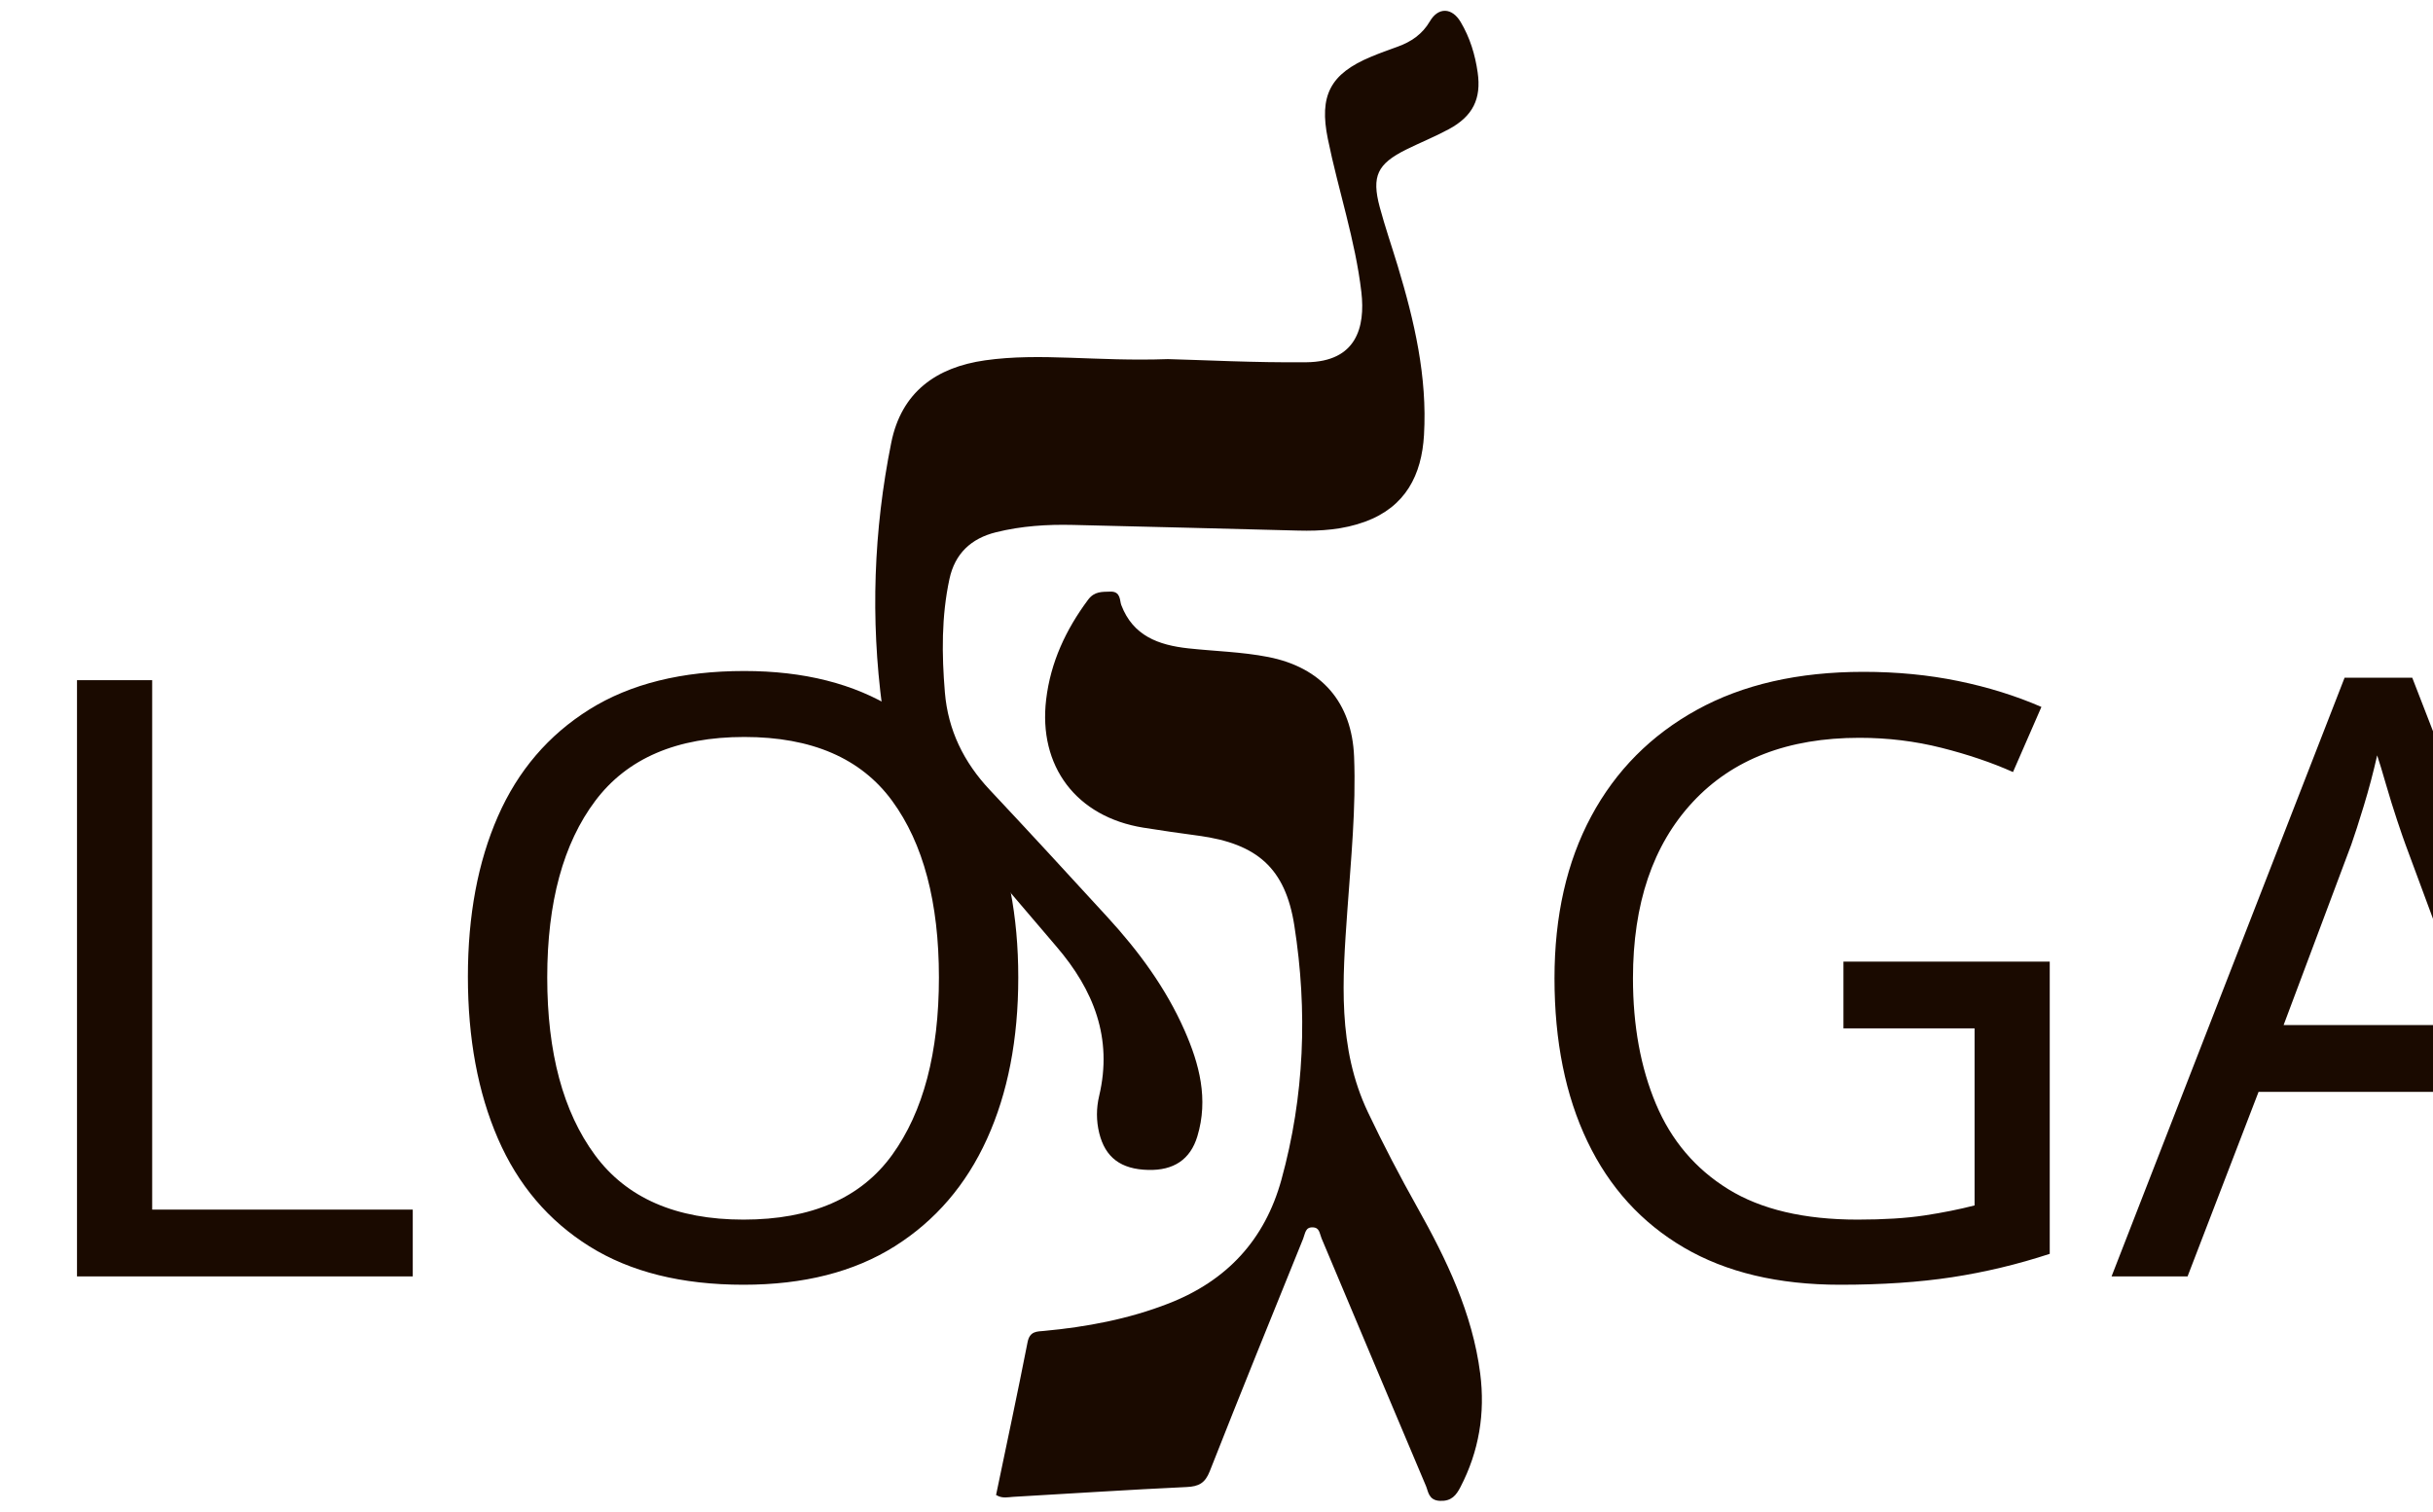
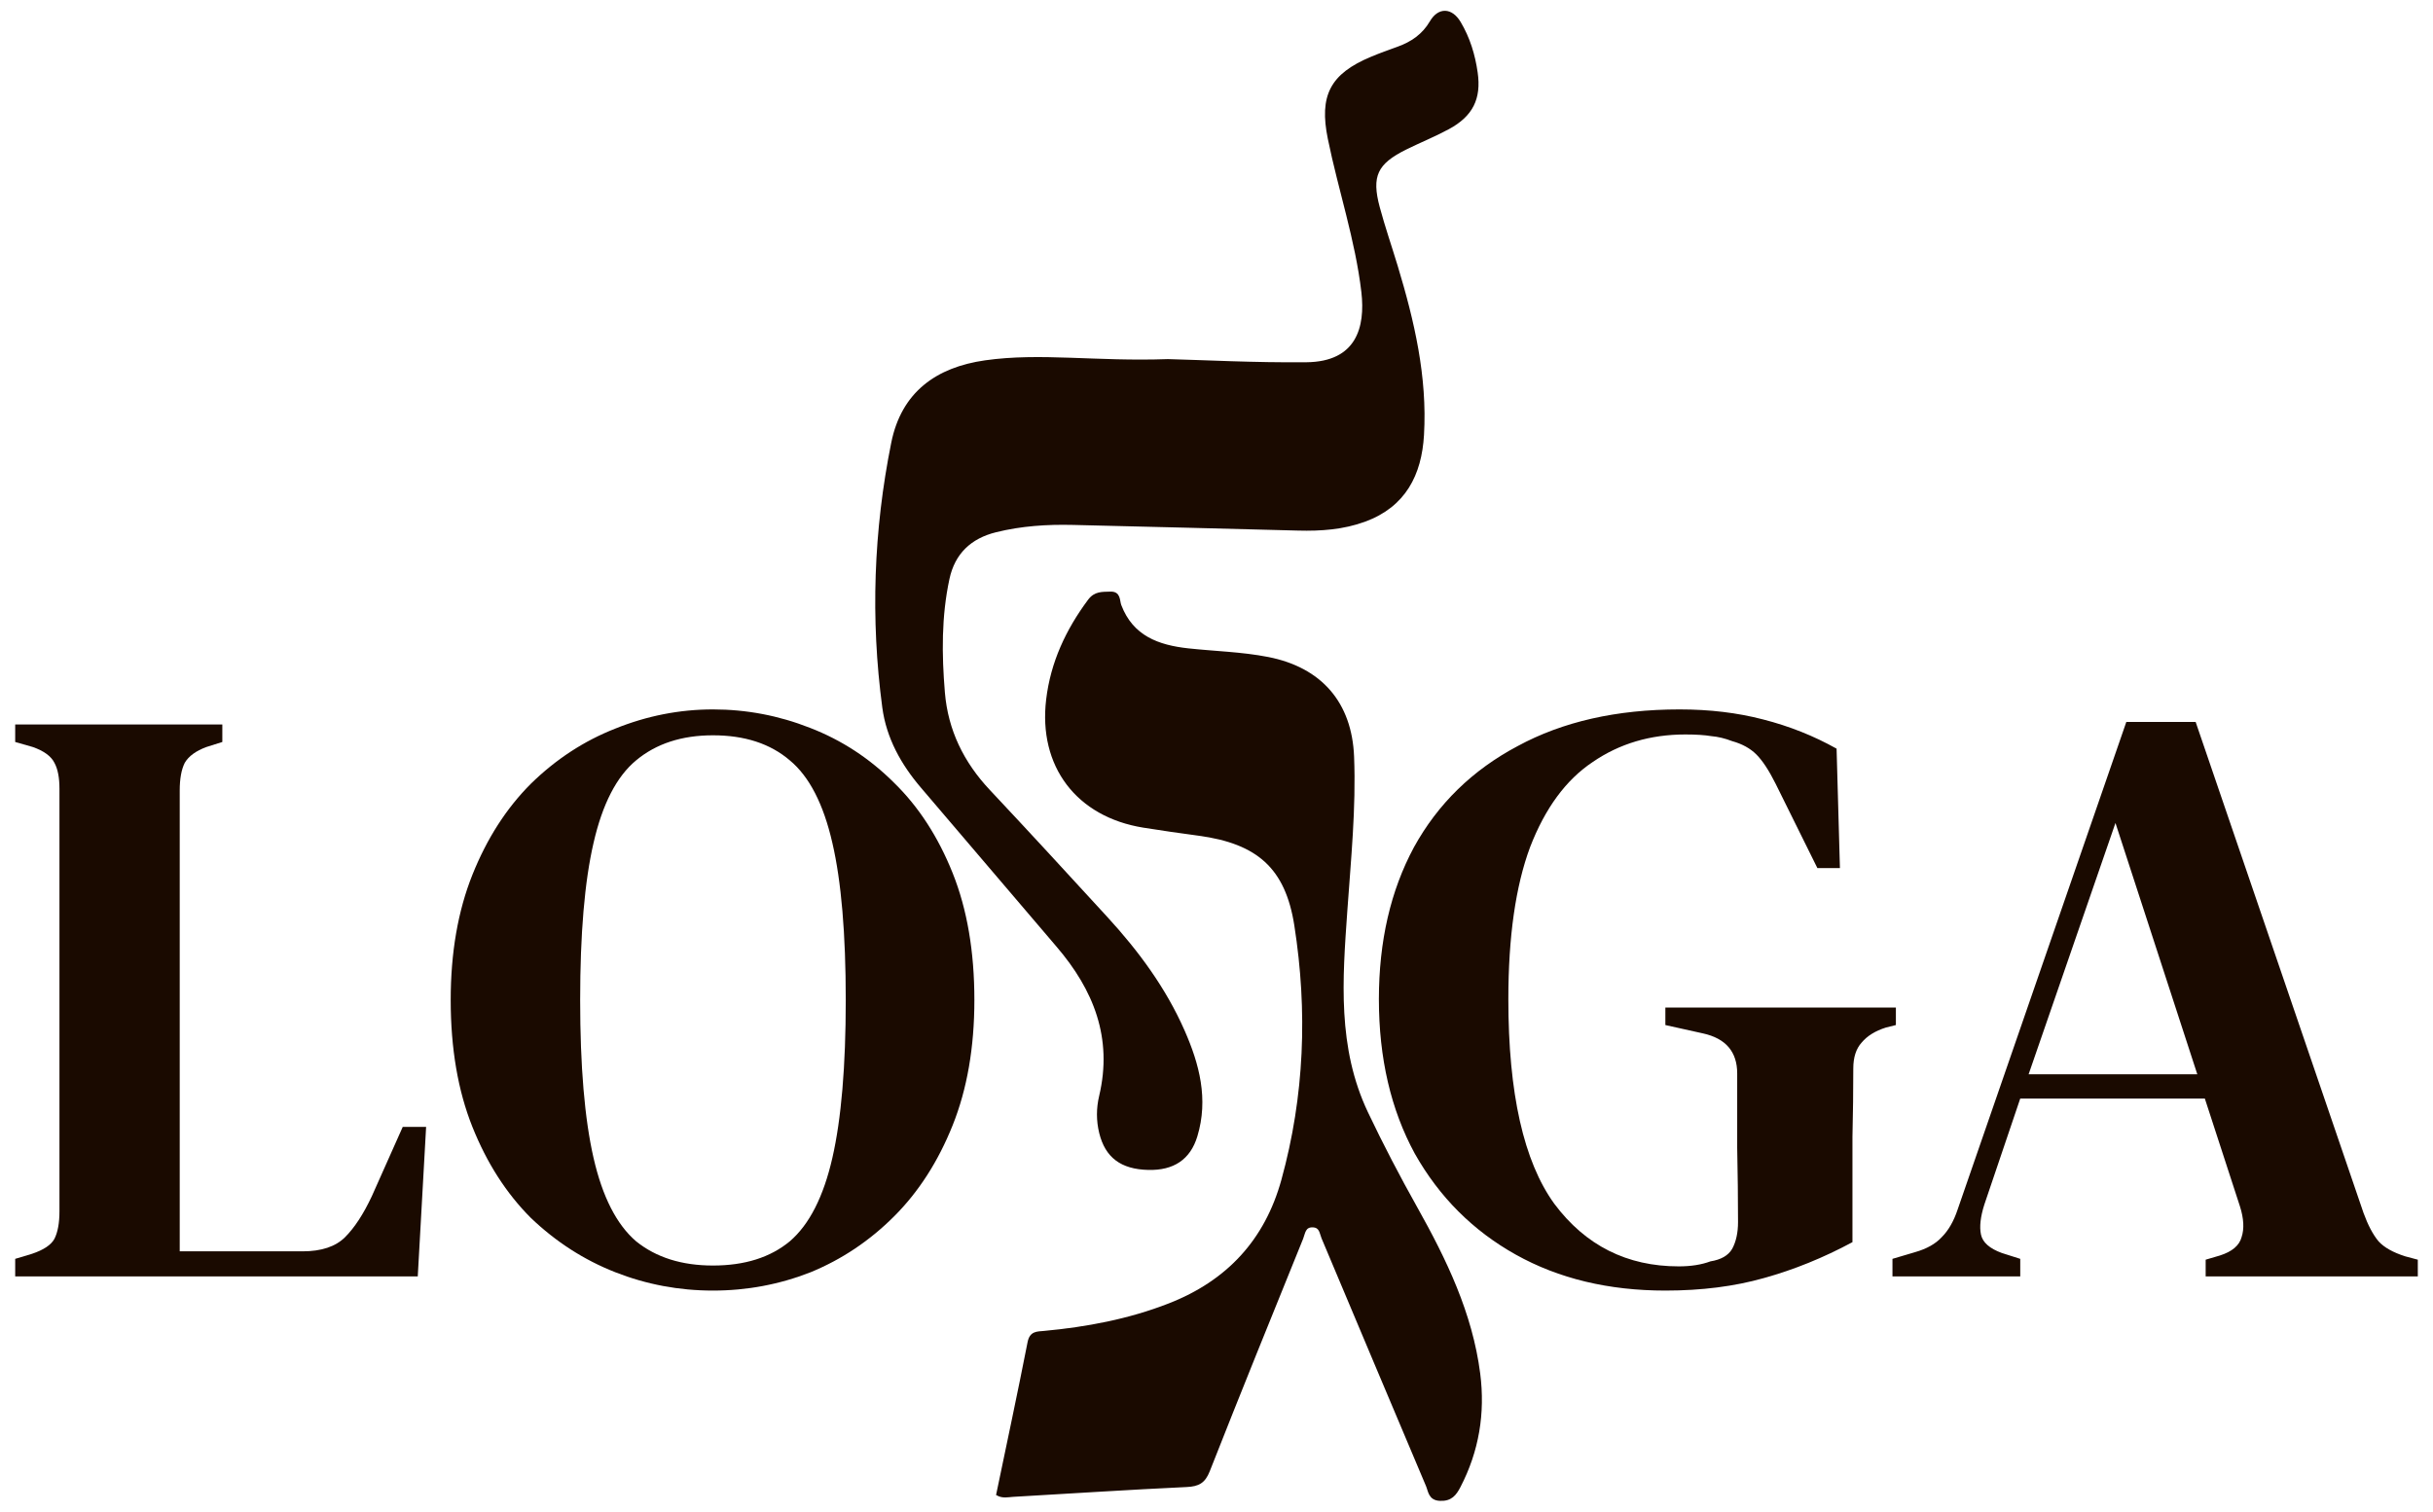
<svg xmlns="http://www.w3.org/2000/svg" width="177mm" height="110mm" viewBox="0 0 177 110" version="1.1" id="svg867">
  <defs id="defs861" />
  <g id="g4748" transform="translate(-16.49999,-90.57795)">
    <g style="fill:#28170b;fill-opacity:1" id="g14" transform="matrix(0.1293031,0,0,0.1293031,220.5848,58.48117)">
      <g style="fill:#1a0a00;fill-opacity:1;stroke:#1a0a00;stroke-opacity:1" id="g12">
-         <flowRoot style="font-style:normal;font-weight:normal;font-size:40px;line-height:1.25;font-family:sans-serif;letter-spacing:0px;word-spacing:0px;fill:#000000;fill-opacity:1;stroke:none" id="flowRoot4875" xml:space="preserve">
-           <flowRegion id="flowRegion4877">
-             <rect y="307.934" x="127.495" height="52.422" width="167.361" id="rect4879" />
-           </flowRegion>
-           <flowPara id="flowPara4881" />
-         </flowRoot>
-         <text id="text27" y="966.529" x="-1580.603" style="font-style:normal;font-variant:normal;font-weight:normal;font-stretch:normal;font-size:469.911px;line-height:1.25;font-family:'DM Serif Text';-inkscape-font-specification:'DM Serif Text';letter-spacing:0px;word-spacing:0px;fill:#1a0a00;fill-opacity:1;stroke:none;stroke-width:11.748" xml:space="preserve">
-           <tspan style="fill:#1a0a00;fill-opacity:1;stroke-width:11.748" y="966.529" x="-1580.603" id="tspan25">LO  GA</tspan>
-         </text>
+         <g style="font-style:normal;font-weight:normal;font-size:40px;line-height:1.25;font-family:sans-serif;letter-spacing:0px;word-spacing:0px;fill:#000000;fill-opacity:1;stroke:none" id="flowRoot4875" />
+         <g aria-label="LO  GA" style="font-style:normal;font-variant:normal;font-weight:normal;font-stretch:normal;font-size:469.911px;line-height:1.25;font-family:'DM Serif Text';-inkscape-font-specification:'DM Serif Text';letter-spacing:0px;word-spacing:0px;fill:#1a0a00;fill-opacity:1;stroke:none;stroke-width:11.748" id="text27">
+           <path d="m -1569.796,966.529 v -9.868 l 9.398,-2.819 q 9.868,-3.289 12.688,-8.458 2.819,-5.639 2.819,-15.507 V 692.101 q 0,-9.398 -2.819,-14.567 -2.82,-5.639 -12.218,-8.928 l -9.868,-2.819 v -9.868 h 116.538 v 9.868 l -8.928,2.819 q -8.928,3.289 -12.218,8.928 -2.82,5.639 -2.82,15.507 v 259.391 h 69.077 q 15.977,0 23.965,-7.988 7.988,-7.988 15.037,-23.026 l 17.387,-39.003 h 13.158 l -4.699,84.114 z" style="fill:#1a0a00;fill-opacity:1;stroke-width:11.748" id="path25" />
+           <path d="m -1177.214,974.517 q -28.665,0 -54.98,-10.338 -26.315,-10.338 -47.461,-30.544 -20.676,-20.676 -32.894,-51.22 -12.218,-30.544 -12.218,-71.427 0,-39.942 12.218,-70.487 12.218,-30.544 32.894,-51.22 21.146,-20.676 47.461,-31.014 26.785,-10.808 54.98,-10.808 28.195,0 54.51,10.338 26.785,10.338 47.461,31.014 20.676,20.206 32.894,50.75 12.218,30.544 12.218,71.427 0,39.942 -12.218,70.487 -12.218,30.544 -32.894,51.22 -20.676,20.676 -46.991,31.484 -26.315,10.338 -54.98,10.338 z m 0,-14.097 q 26.785,0 43.232,-13.627 16.447,-14.097 23.965,-46.991 7.519,-32.894 7.519,-88.813 0,-55.919 -7.519,-88.343 -7.519,-32.894 -23.965,-46.521 -16.447,-14.097 -43.232,-14.097 -26.315,0 -43.232,14.097 -16.447,13.627 -23.965,46.521 -7.519,32.424 -7.519,88.343 0,55.919 7.519,88.813 7.519,32.894 23.965,46.991 16.917,13.627 43.232,13.627 z" style="fill:#1a0a00;fill-opacity:1;stroke-width:11.748" id="path27" />
+           <path d="m -641.361,974.517 q -47.931,0 -84.114,-20.206 -36.183,-20.206 -56.859,-56.859 -20.206,-37.123 -20.206,-86.934 0,-48.871 19.736,-85.524 20.206,-36.653 58.269,-56.859 38.063,-20.676 91.163,-20.676 25.375,0 46.991,5.639 22.086,5.639 41.352,16.447 l 1.88,67.197 h -12.688 l -23.496,-47.461 q -5.639,-11.278 -10.808,-16.447 -5.169,-5.169 -13.627,-7.519 -6.109,-2.35 -11.748,-2.819 -5.639,-0.94 -14.567,-0.94 -29.604,0 -52.16,15.507 -22.556,15.037 -35.243,47.931 -12.218,32.894 -12.218,85.524 0,79.415 25.845,115.128 26.315,35.243 70.017,35.243 10.338,0 17.857,-2.819 8.928,-1.41 12.218,-7.049 3.289,-6.109 3.289,-15.037 0,-19.266 -0.47,-41.822 0,-23.026 0,-41.822 0,-18.327 -19.266,-22.556 l -21.146,-4.699 v -9.868 h 129.695 v 9.868 l -5.639,1.41 q -8.928,2.819 -13.627,8.458 -4.699,5.169 -4.699,14.567 0,18.796 -0.47,38.533 0,19.266 0,39.003 v 20.206 q -24.435,13.158 -49.811,20.206 -24.905,7.049 -55.45,7.049 z" style="fill:#1a0a00;fill-opacity:1;stroke-width:11.748" id="path29" />
+           <path d="m -513.589,966.529 v -9.868 l 12.688,-3.759 q 9.868,-2.819 15.037,-8.458 5.639,-5.639 8.928,-15.507 l 94.922,-274.428 h 39.003 l 94.452,276.308 q 3.759,10.338 8.458,15.977 4.699,5.169 15.037,8.458 l 7.049,1.88 v 9.398 h -119.357 v -9.398 l 7.988,-2.35 q 10.338,-3.289 12.218,-10.338 2.35,-7.049 -0.94,-17.387 l -19.736,-60.619 H -441.693 l -20.206,59.679 q -3.289,10.338 -1.88,16.917 1.41,6.579 11.748,10.338 l 10.338,3.289 v 9.868 z m 76.596,-113.719 h 94.922 l -46.051,-141.443 z" style="fill:#1a0a00;fill-opacity:1;stroke-width:11.748" id="path31" />
+         </g>
      </g>
    </g>
    <g style="fill:#1a0a00;fill-opacity:1;stroke:#1a0a00;stroke-opacity:1" id="g30" transform="matrix(0.2030793,0,0,0.2030793,319.3103,30.91552)">
      <g transform="matrix(0.8893482,0,0,0.8893482,-130.2983,32.93637)" style="fill:#1a0a00;fill-opacity:1;stroke:#1a0a00;stroke-opacity:1" id="g28">
        <g style="fill:#1a0a00;fill-opacity:1;stroke:#1a0a00;stroke-opacity:1" id="g20">
          <g style="fill:#1a0a00;fill-opacity:1;stroke:#1a0a00;stroke-opacity:1" id="g18">
            <path style="fill:#1a0a00;fill-opacity:1;stroke:#1a0a00;stroke-opacity:1" id="path16" d="m -1128.32,895.38 c 4.23,-20.36 8.61,-40.76 12.62,-61.23 0.8,-4.1 3.35,-3.86 6.17,-4.12 17.24,-1.6 34.11,-4.77 50.35,-11.1 23.6,-9.2 38.99,-25.81 45.71,-50.16 9.33,-33.8 10.62,-68.18 5.22,-102.66 -3.65,-23.33 -15.21,-33.38 -38.98,-36.59 -7.44,-1.01 -14.88,-2.05 -22.29,-3.25 -26.69,-4.32 -41.88,-24.43 -38.69,-51.11 1.78,-14.91 7.89,-27.95 16.79,-39.92 2.44,-3.28 5.34,-2.95 8.55,-3.07 3.83,-0.15 3.21,3.12 3.96,5.1 4.83,12.67 15.32,16.44 27.43,17.76 10.7,1.16 21.5,1.39 32.09,3.46 21.24,4.16 33.36,18.01 34.22,39.73 0.82,20.75 -1.28,41.41 -2.73,62.08 -1.94,27.62 -4.08,55.15 8.38,81.39 6.19,13.03 12.84,25.76 19.89,38.33 11.75,20.96 22.15,42.51 25.26,66.72 2.04,15.91 -0.46,31.14 -7.91,45.48 -1.67,3.21 -3.4,5.46 -7.76,5.28 -4.24,-0.17 -4.24,-3.38 -5.21,-5.67 -14.1,-33.24 -28.04,-66.54 -42.07,-99.81 -0.8,-1.9 -0.79,-4.55 -3.9,-4.71 -3.55,-0.18 -3.62,2.86 -4.44,4.89 -12.64,31.19 -25.3,62.39 -37.62,93.7 -1.8,4.57 -4.15,5.81 -8.84,6.03 -23.34,1.08 -46.66,2.63 -69.99,3.96 -1.96,0.12 -4.03,0.68 -6.21,-0.51 z" class="st1" />
          </g>
        </g>
        <g style="fill:#1a0a00;fill-opacity:1;stroke:#1a0a00;stroke-opacity:1" id="g26">
          <g style="fill:#1a0a00;fill-opacity:1;stroke:#1a0a00;stroke-opacity:1" id="g24">
            <path style="fill:#1a0a00;fill-opacity:1;stroke:#1a0a00;stroke-opacity:1" id="path22" d="m -1059.66,438.49 c -29.1,1.04 -51.35,-2.67 -73.58,0.49 -19.52,2.77 -33.32,12.65 -37.37,32.76 -7.11,35.27 -8.37,70.86 -3.61,106.54 1.63,12.23 7.5,22.78 15.54,32.16 18.21,21.25 36.26,42.64 54.47,63.88 15.1,17.6 22.91,37.15 17.33,60.68 -1.14,4.8 -1.18,9.81 0.04,14.73 2.37,9.59 8.44,14.17 19.26,14.44 10.03,0.25 16.53,-4.05 19.29,-13.16 4.5,-14.84 0.83,-28.84 -5.14,-42.37 -7.49,-17.01 -18.4,-31.79 -30.89,-45.42 -15.74,-17.18 -31.52,-34.34 -47.47,-51.33 -10.53,-11.21 -16.94,-24.25 -18.21,-39.56 -1.27,-15.33 -1.42,-30.7 1.85,-45.86 2.24,-10.41 8.88,-16.68 19.18,-19.22 10.22,-2.53 20.61,-3.2 31.07,-2.95 30.24,0.71 60.48,1.49 90.72,2.28 9.12,0.24 18.1,-0.38 26.78,-3.56 16.09,-5.9 22.46,-18.55 23.39,-34.47 1.36,-23.38 -3.88,-45.84 -10.59,-68.02 -2.39,-7.88 -5.08,-15.68 -7.22,-23.62 -3.42,-12.72 -0.93,-17.93 10.96,-23.82 5.66,-2.8 11.55,-5.16 17.09,-8.16 9.49,-5.12 12.88,-11.9 11.38,-22.37 -1.01,-7.1 -3.08,-13.91 -6.79,-20.14 -3.29,-5.52 -8.33,-5.75 -11.53,-0.27 -3.09,5.29 -7.67,8.43 -13.26,10.44 -3.62,1.3 -7.24,2.6 -10.78,4.09 -16.19,6.78 -20.5,15.3 -17.02,32.42 4.21,20.69 11.07,40.8 13.53,61.85 1.66,14.27 -2.05,28.59 -22.62,28.81 -20.88,0.21 -41.76,-0.91 -55.8,-1.27 z" class="st1" />
          </g>
        </g>
      </g>
    </g>
  </g>
  <g id="layer1" transform="translate(0,-187)" />
</svg>
